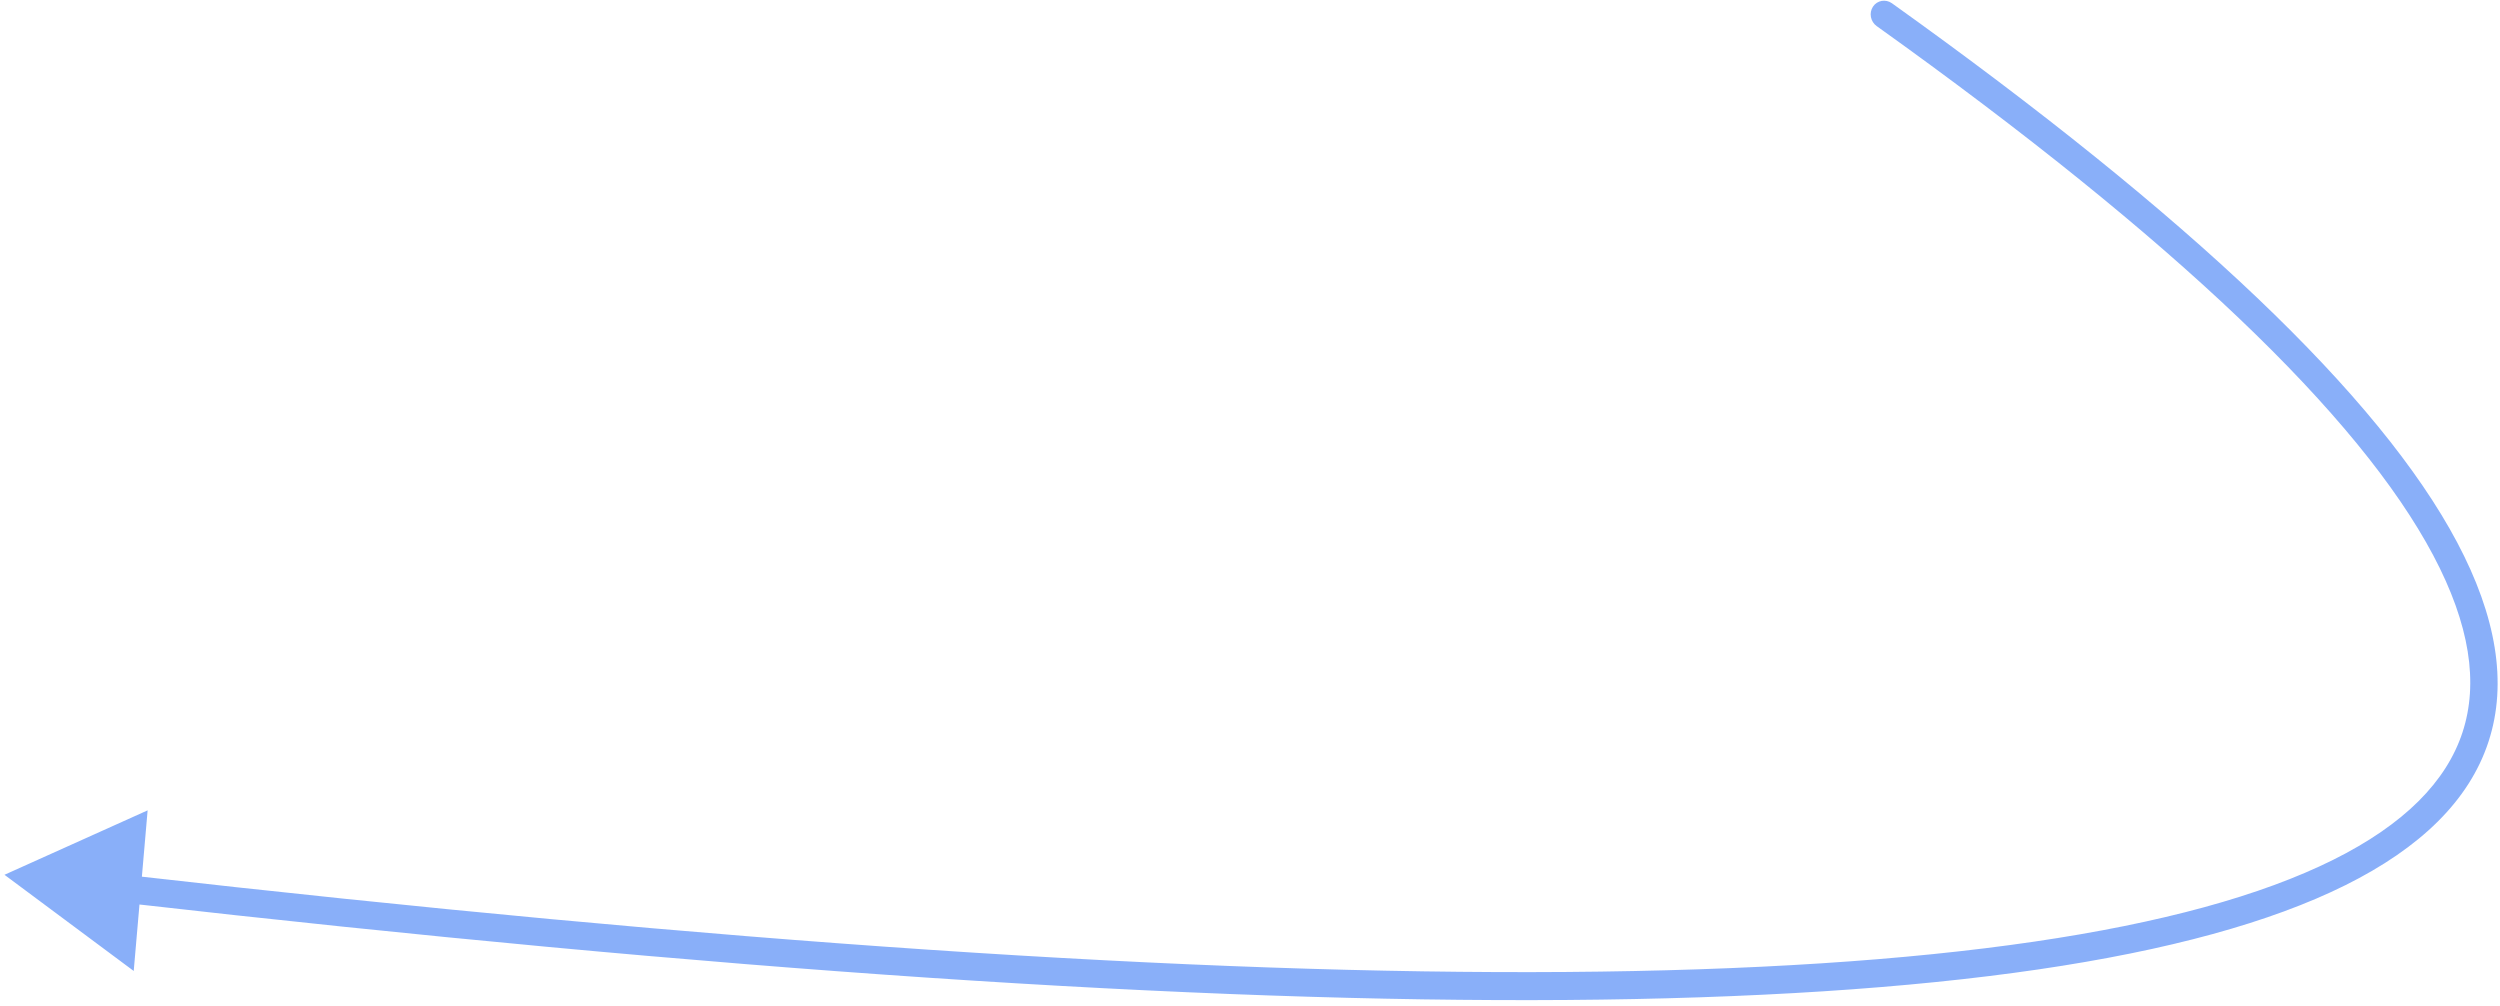
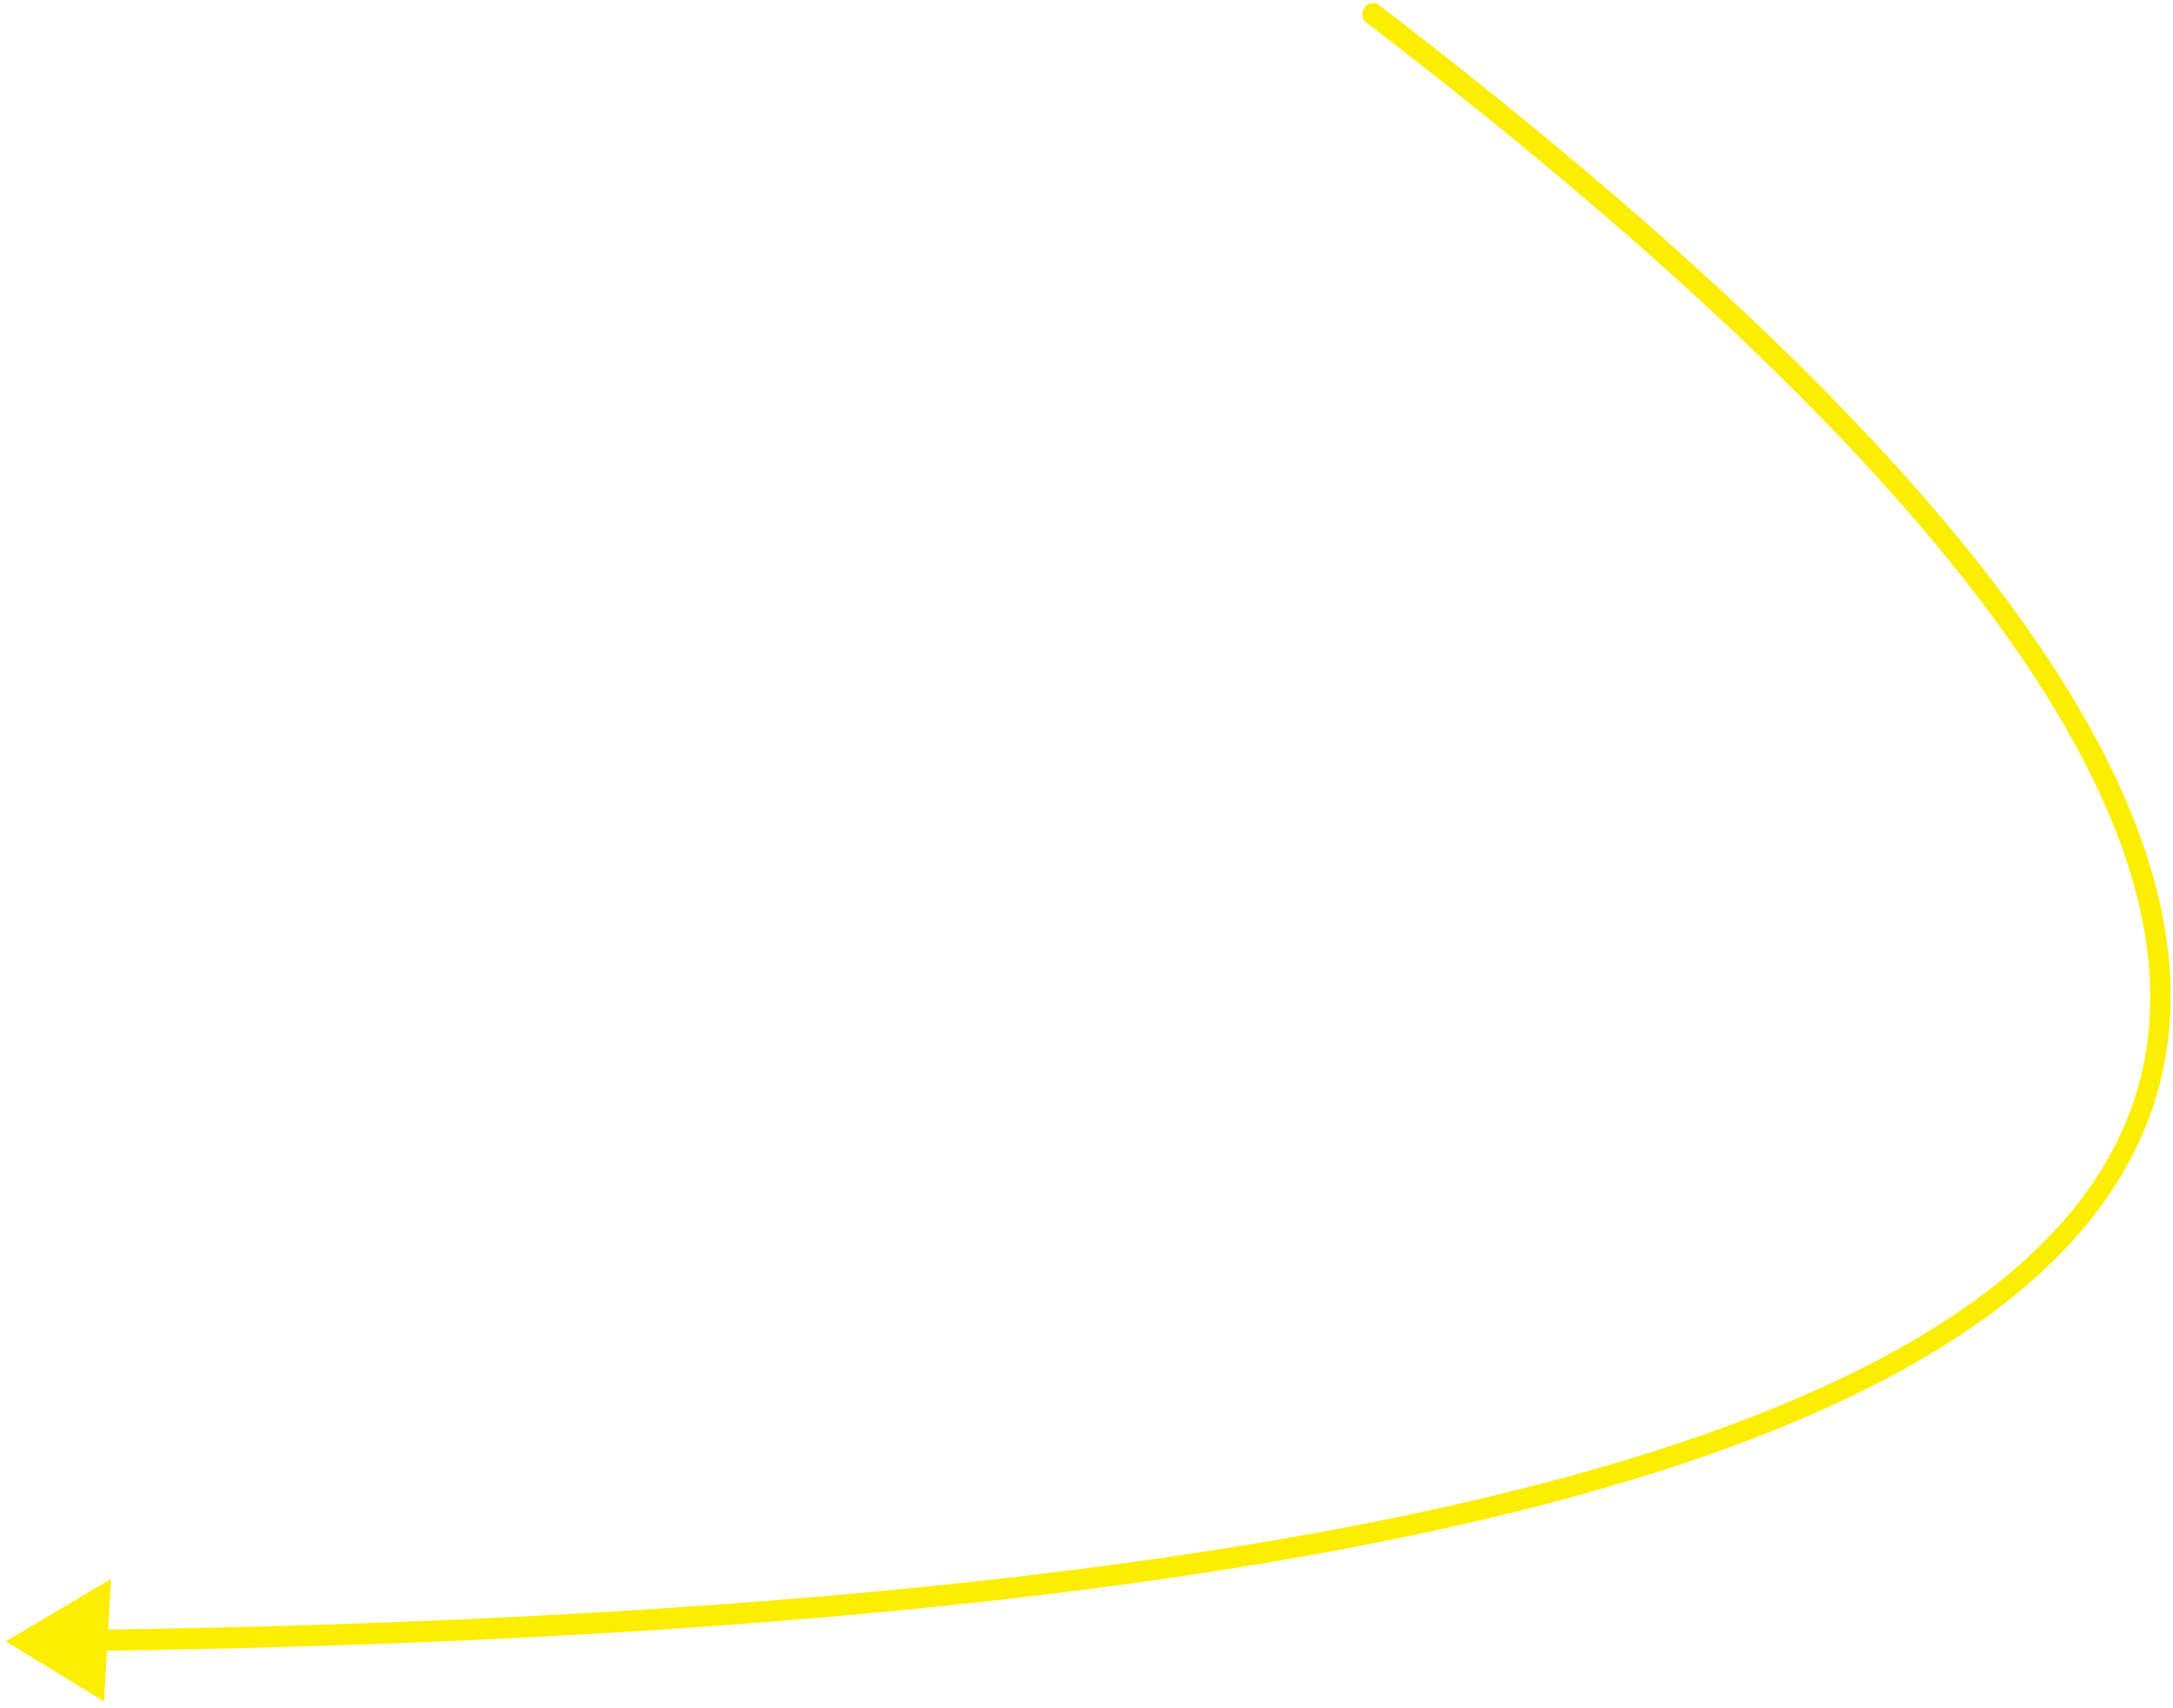
- <svg xmlns="http://www.w3.org/2000/svg" width="271" height="109" viewBox="0 0 271 109" fill="none">
-   <path d="M203.436 2.831C202.757 2.346 202.577 1.398 203.034 0.715C203.491 0.032 204.412 -0.129 205.091 0.357L203.436 2.831ZM0.485 94.827L16.003 87.842L14.495 105.253L0.485 94.827ZM205.091 0.357C237.408 23.46 257.949 42.939 266.355 58.793C270.58 66.762 271.844 74.017 269.753 80.403C267.669 86.771 262.366 91.913 254.242 95.954C238.047 104.011 209.829 108.099 169.846 108.397C129.794 108.696 77.712 105.186 13.62 97.881L13.874 94.864C77.91 102.163 129.862 105.659 169.75 105.362C209.707 105.064 237.335 100.957 252.893 93.217C260.646 89.36 265.196 84.704 266.94 79.373C268.679 74.061 267.75 67.717 263.758 60.188C255.728 45.044 235.741 25.926 203.436 2.831L205.091 0.357Z" fill="#588EF7" fill-opacity="0.7" />
+ <svg xmlns="http://www.w3.org/2000/svg" width="313" height="246" viewBox="0 0 313 246" fill="none">
+   <path d="M198.619 0.716C197.987 0.233 197.061 0.402 196.551 1.094C196.041 1.787 196.139 2.74 196.77 3.224L198.619 0.716ZM0.817 236.408L14.986 245.078L16 227.421L0.817 236.408ZM196.77 3.224C246.257 41.123 279.406 74.324 296.379 102.82C304.86 117.06 309.245 130.032 309.684 141.755C310.121 153.431 306.649 163.958 299.239 173.411C284.315 192.451 253.297 207.287 205.62 217.602C158.038 227.895 94.222 233.615 14.132 234.736L13.966 237.795C94.138 236.672 158.169 230.947 206.022 220.595C253.779 210.263 285.782 195.251 301.466 175.242C309.359 165.171 313.088 153.872 312.622 141.423C312.158 129.021 307.537 115.567 298.909 101.081C281.662 72.125 248.178 38.672 198.619 0.716L196.77 3.224Z" fill="#FCEE03" />
</svg>
